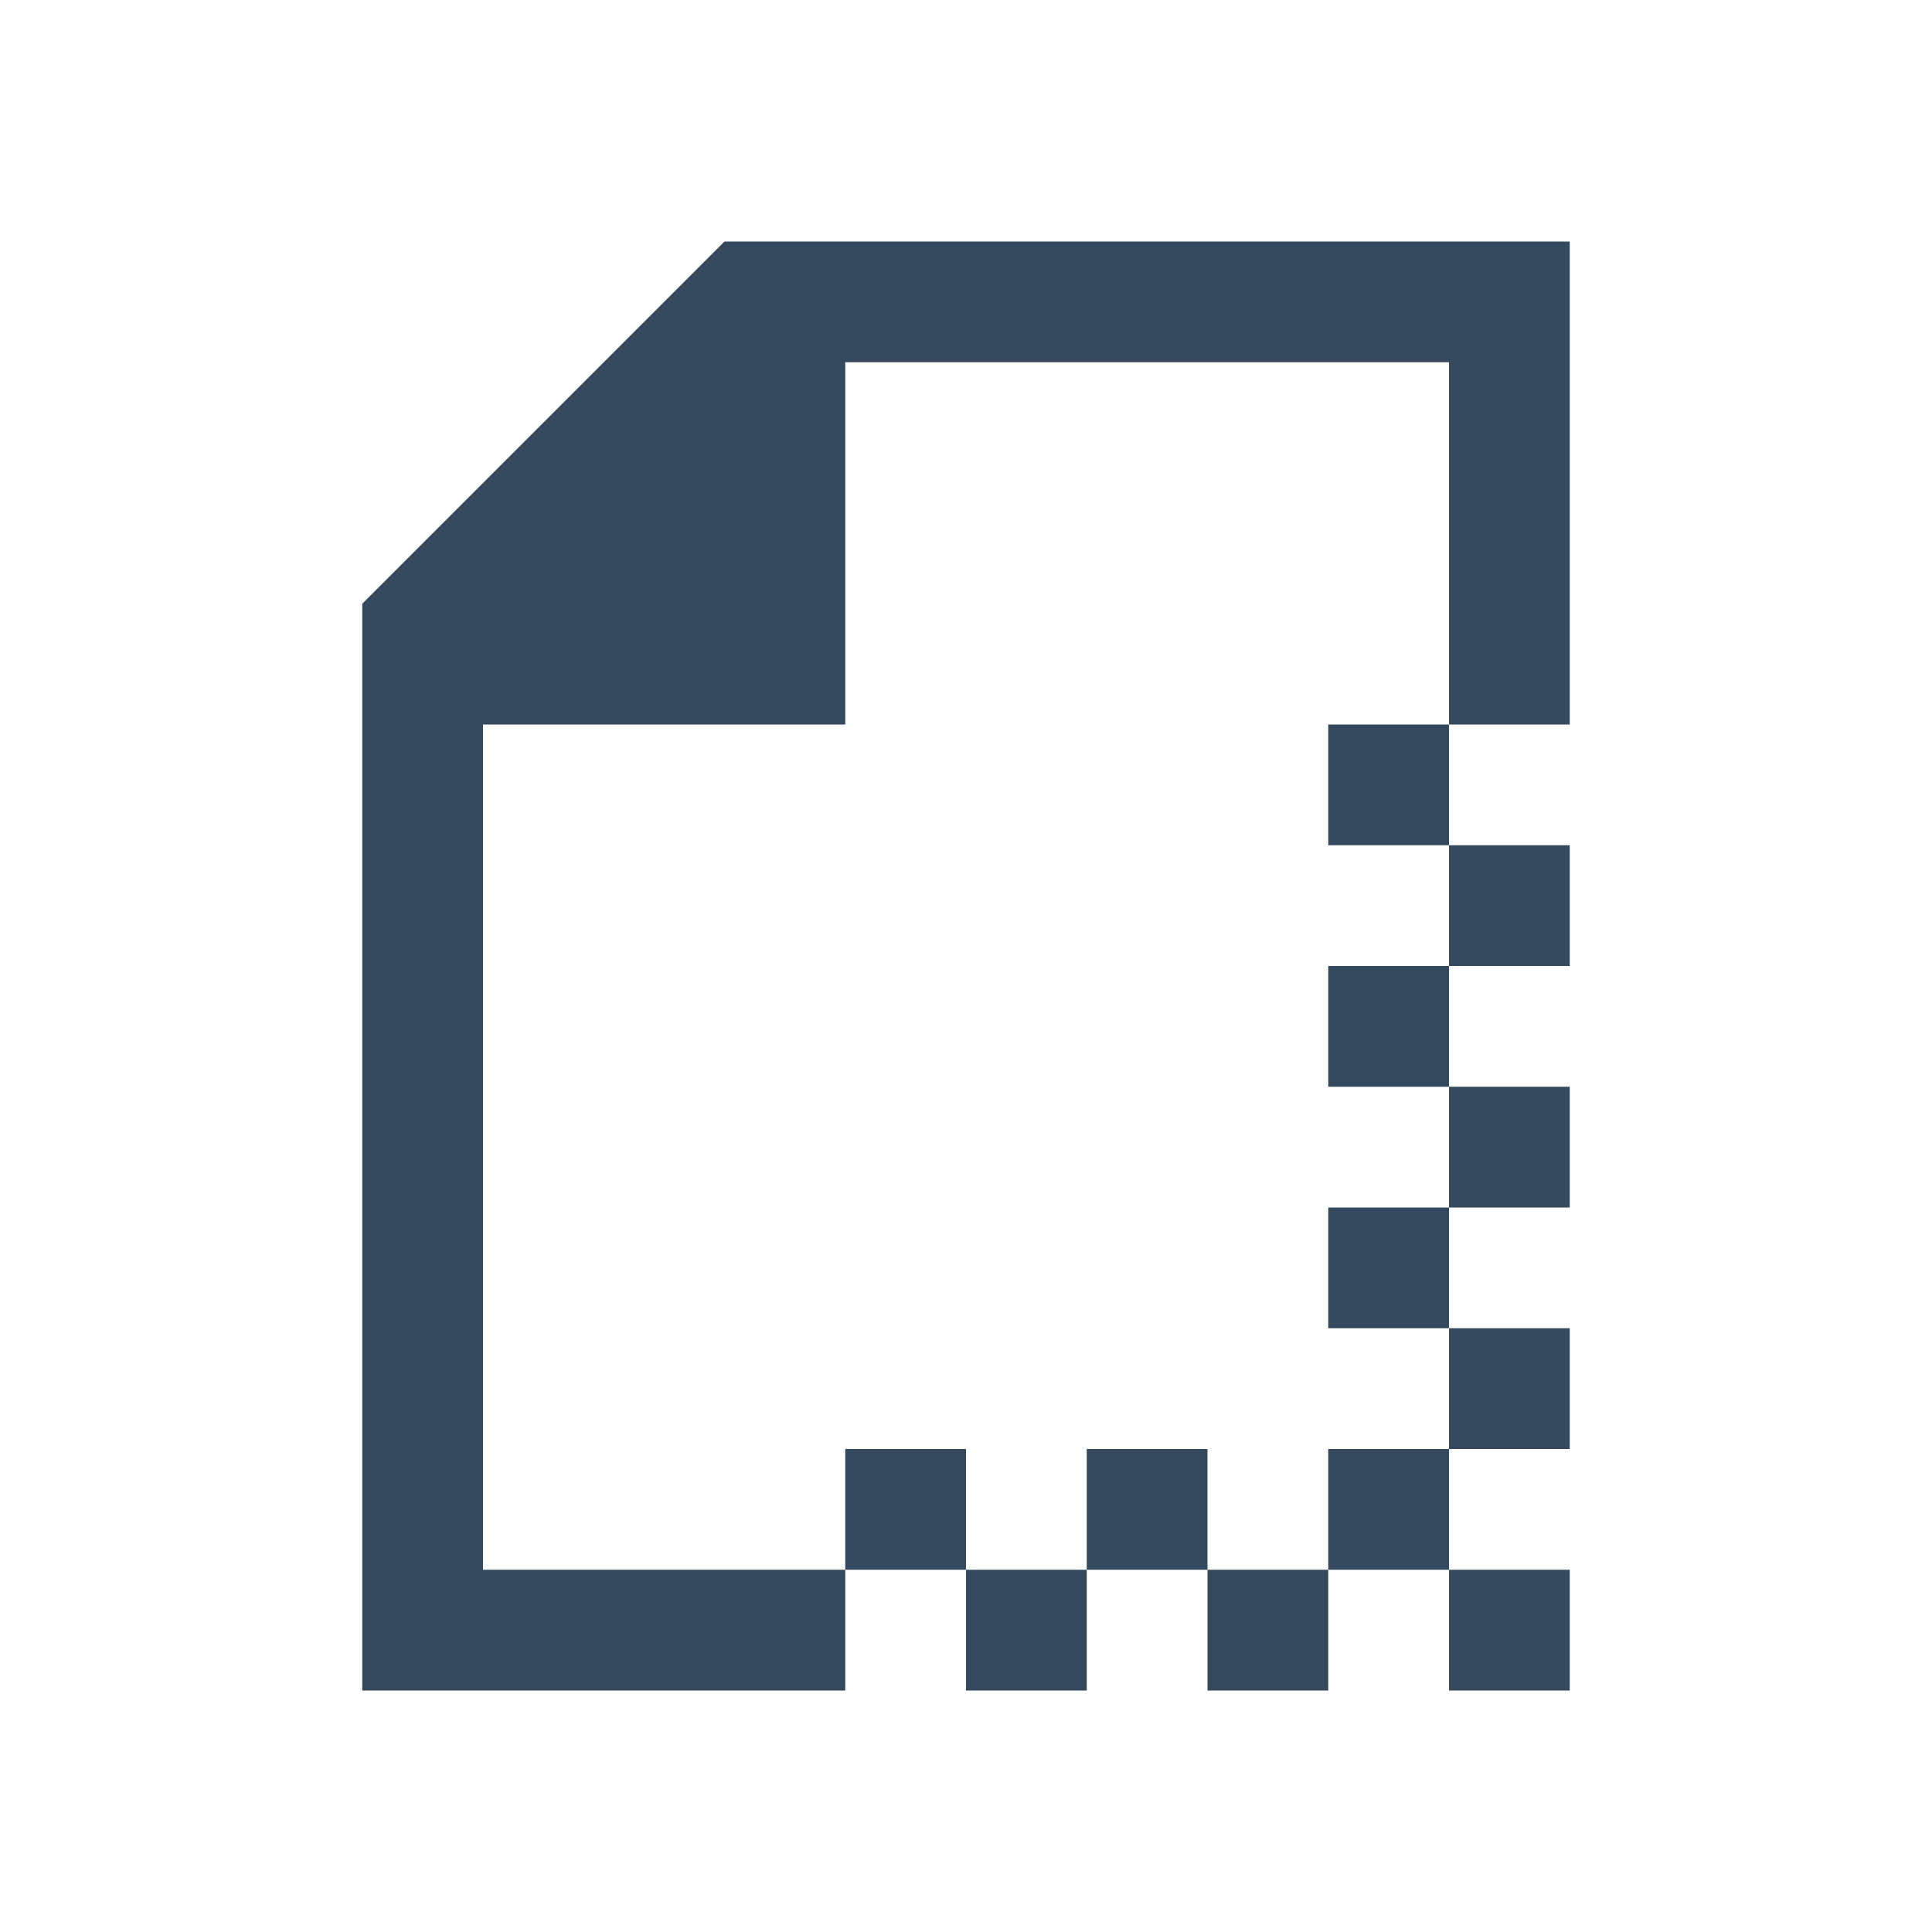
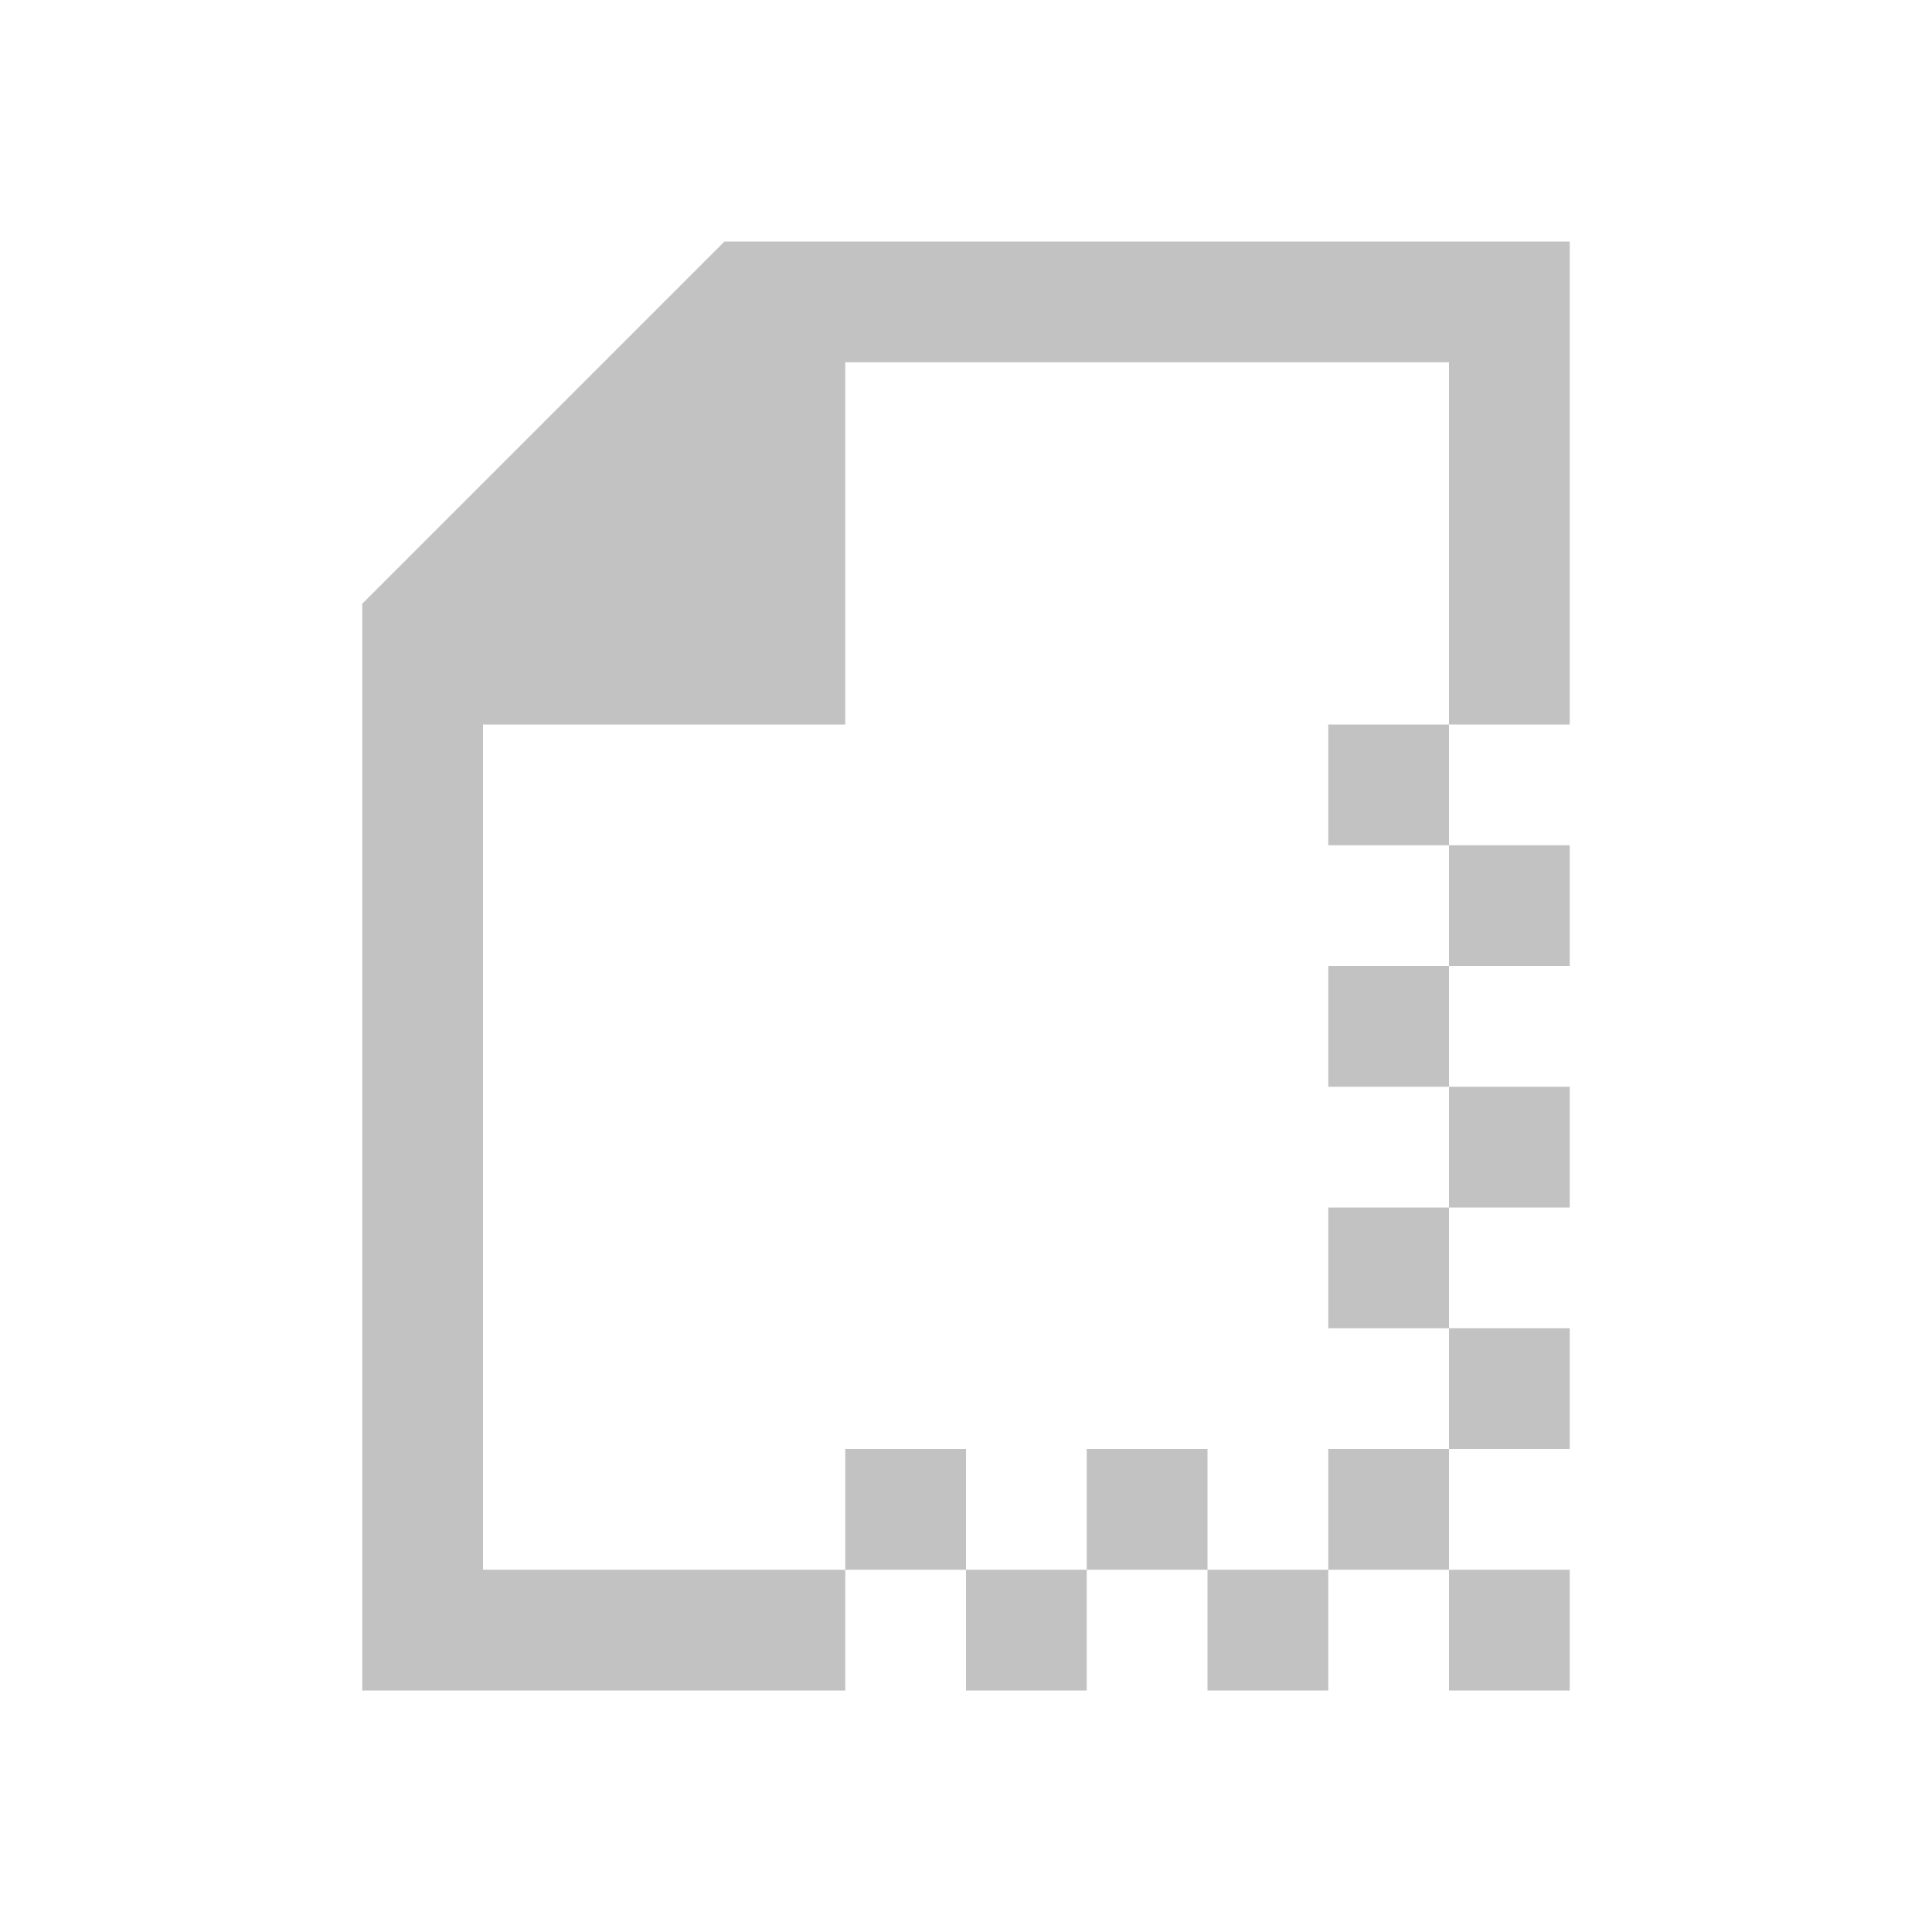
<svg xmlns="http://www.w3.org/2000/svg" width="16" height="16" id="svg2" version="1.1" viewBox="0 0 16 16">
  <defs id="defs4" />
  <g id="layer1" transform="translate(0,-1036.362)">
-     <path style="color:#000000;clip-rule:nonzero;display:inline;overflow:visible;visibility:visible;opacity:1;isolation:auto;mix-blend-mode:normal;color-interpolation:sRGB;color-interpolation-filters:linearRGB;solid-color:#000000;solid-opacity:1;fill:#34495d;fill-opacity:1;fill-rule:nonzero;stroke:none;stroke-width:1;stroke-linecap:butt;stroke-linejoin:miter;stroke-miterlimit:4;stroke-dasharray:none;stroke-dashoffset:0;stroke-opacity:1;color-rendering:auto;image-rendering:auto;shape-rendering:auto;text-rendering:auto;enable-background:accumulate" d="M 6 2 L 3 5 L 3 6 L 3 7 L 3 14 L 7 14 L 7 13 L 4 13 L 4 7 L 4 6 L 7 6 L 7 3 L 8 3 L 12 3 L 12 6 L 13 6 L 13 2 L 8 2 L 7 2 L 6 2 z M 12 6 L 11 6 L 11 7 L 12 7 L 12 6 z M 12 7 L 12 8 L 13 8 L 13 7 L 12 7 z M 12 8 L 11 8 L 11 9 L 12 9 L 12 8 z M 12 9 L 12 10 L 13 10 L 13 9 L 12 9 z M 12 10 L 11 10 L 11 11 L 12 11 L 12 10 z M 12 11 L 12 12 L 13 12 L 13 11 L 12 11 z M 12 12 L 11 12 L 11 13 L 12 13 L 12 12 z M 12 13 L 12 14 L 13 14 L 13 13 L 12 13 z M 11 13 L 10 13 L 10 14 L 11 14 L 11 13 z M 10 13 L 10 12 L 9 12 L 9 13 L 10 13 z M 9 13 L 8 13 L 8 14 L 9 14 L 9 13 z M 8 13 L 8 12 L 7 12 L 7 13 L 8 13 z " transform="translate(0,1036.362)" id="path4142" />
+     <path style="color:#000000;clip-rule:nonzero;display:inline;overflow:visible;visibility:visible;opacity:1;isolation:auto;mix-blend-mode:normal;color-interpolation:sRGB;color-interpolation-filters:linearRGB;solid-color:#000000;solid-opacity:1;fill:#C2C2C2;fill-opacity:1;fill-rule:nonzero;stroke:none;stroke-width:1;stroke-linecap:butt;stroke-linejoin:miter;stroke-miterlimit:4;stroke-dasharray:none;stroke-dashoffset:0;stroke-opacity:1;color-rendering:auto;image-rendering:auto;shape-rendering:auto;text-rendering:auto;enable-background:accumulate" d="M 6 2 L 3 5 L 3 6 L 3 7 L 3 14 L 7 14 L 7 13 L 4 13 L 4 7 L 4 6 L 7 6 L 7 3 L 8 3 L 12 3 L 12 6 L 13 6 L 13 2 L 8 2 L 7 2 L 6 2 z M 12 6 L 11 6 L 11 7 L 12 7 L 12 6 z M 12 7 L 12 8 L 13 8 L 13 7 L 12 7 z M 12 8 L 11 8 L 11 9 L 12 9 L 12 8 z M 12 9 L 12 10 L 13 10 L 13 9 L 12 9 z M 12 10 L 11 10 L 11 11 L 12 11 L 12 10 z M 12 11 L 12 12 L 13 12 L 13 11 L 12 11 z M 12 12 L 11 12 L 11 13 L 12 13 L 12 12 z M 12 13 L 12 14 L 13 14 L 13 13 L 12 13 z M 11 13 L 10 13 L 10 14 L 11 14 L 11 13 z M 10 13 L 10 12 L 9 12 L 9 13 L 10 13 z M 9 13 L 8 13 L 8 14 L 9 14 L 9 13 z M 8 13 L 8 12 L 7 12 L 7 13 L 8 13 z " transform="translate(0,1036.362)" id="path4142" />
  </g>
</svg>
